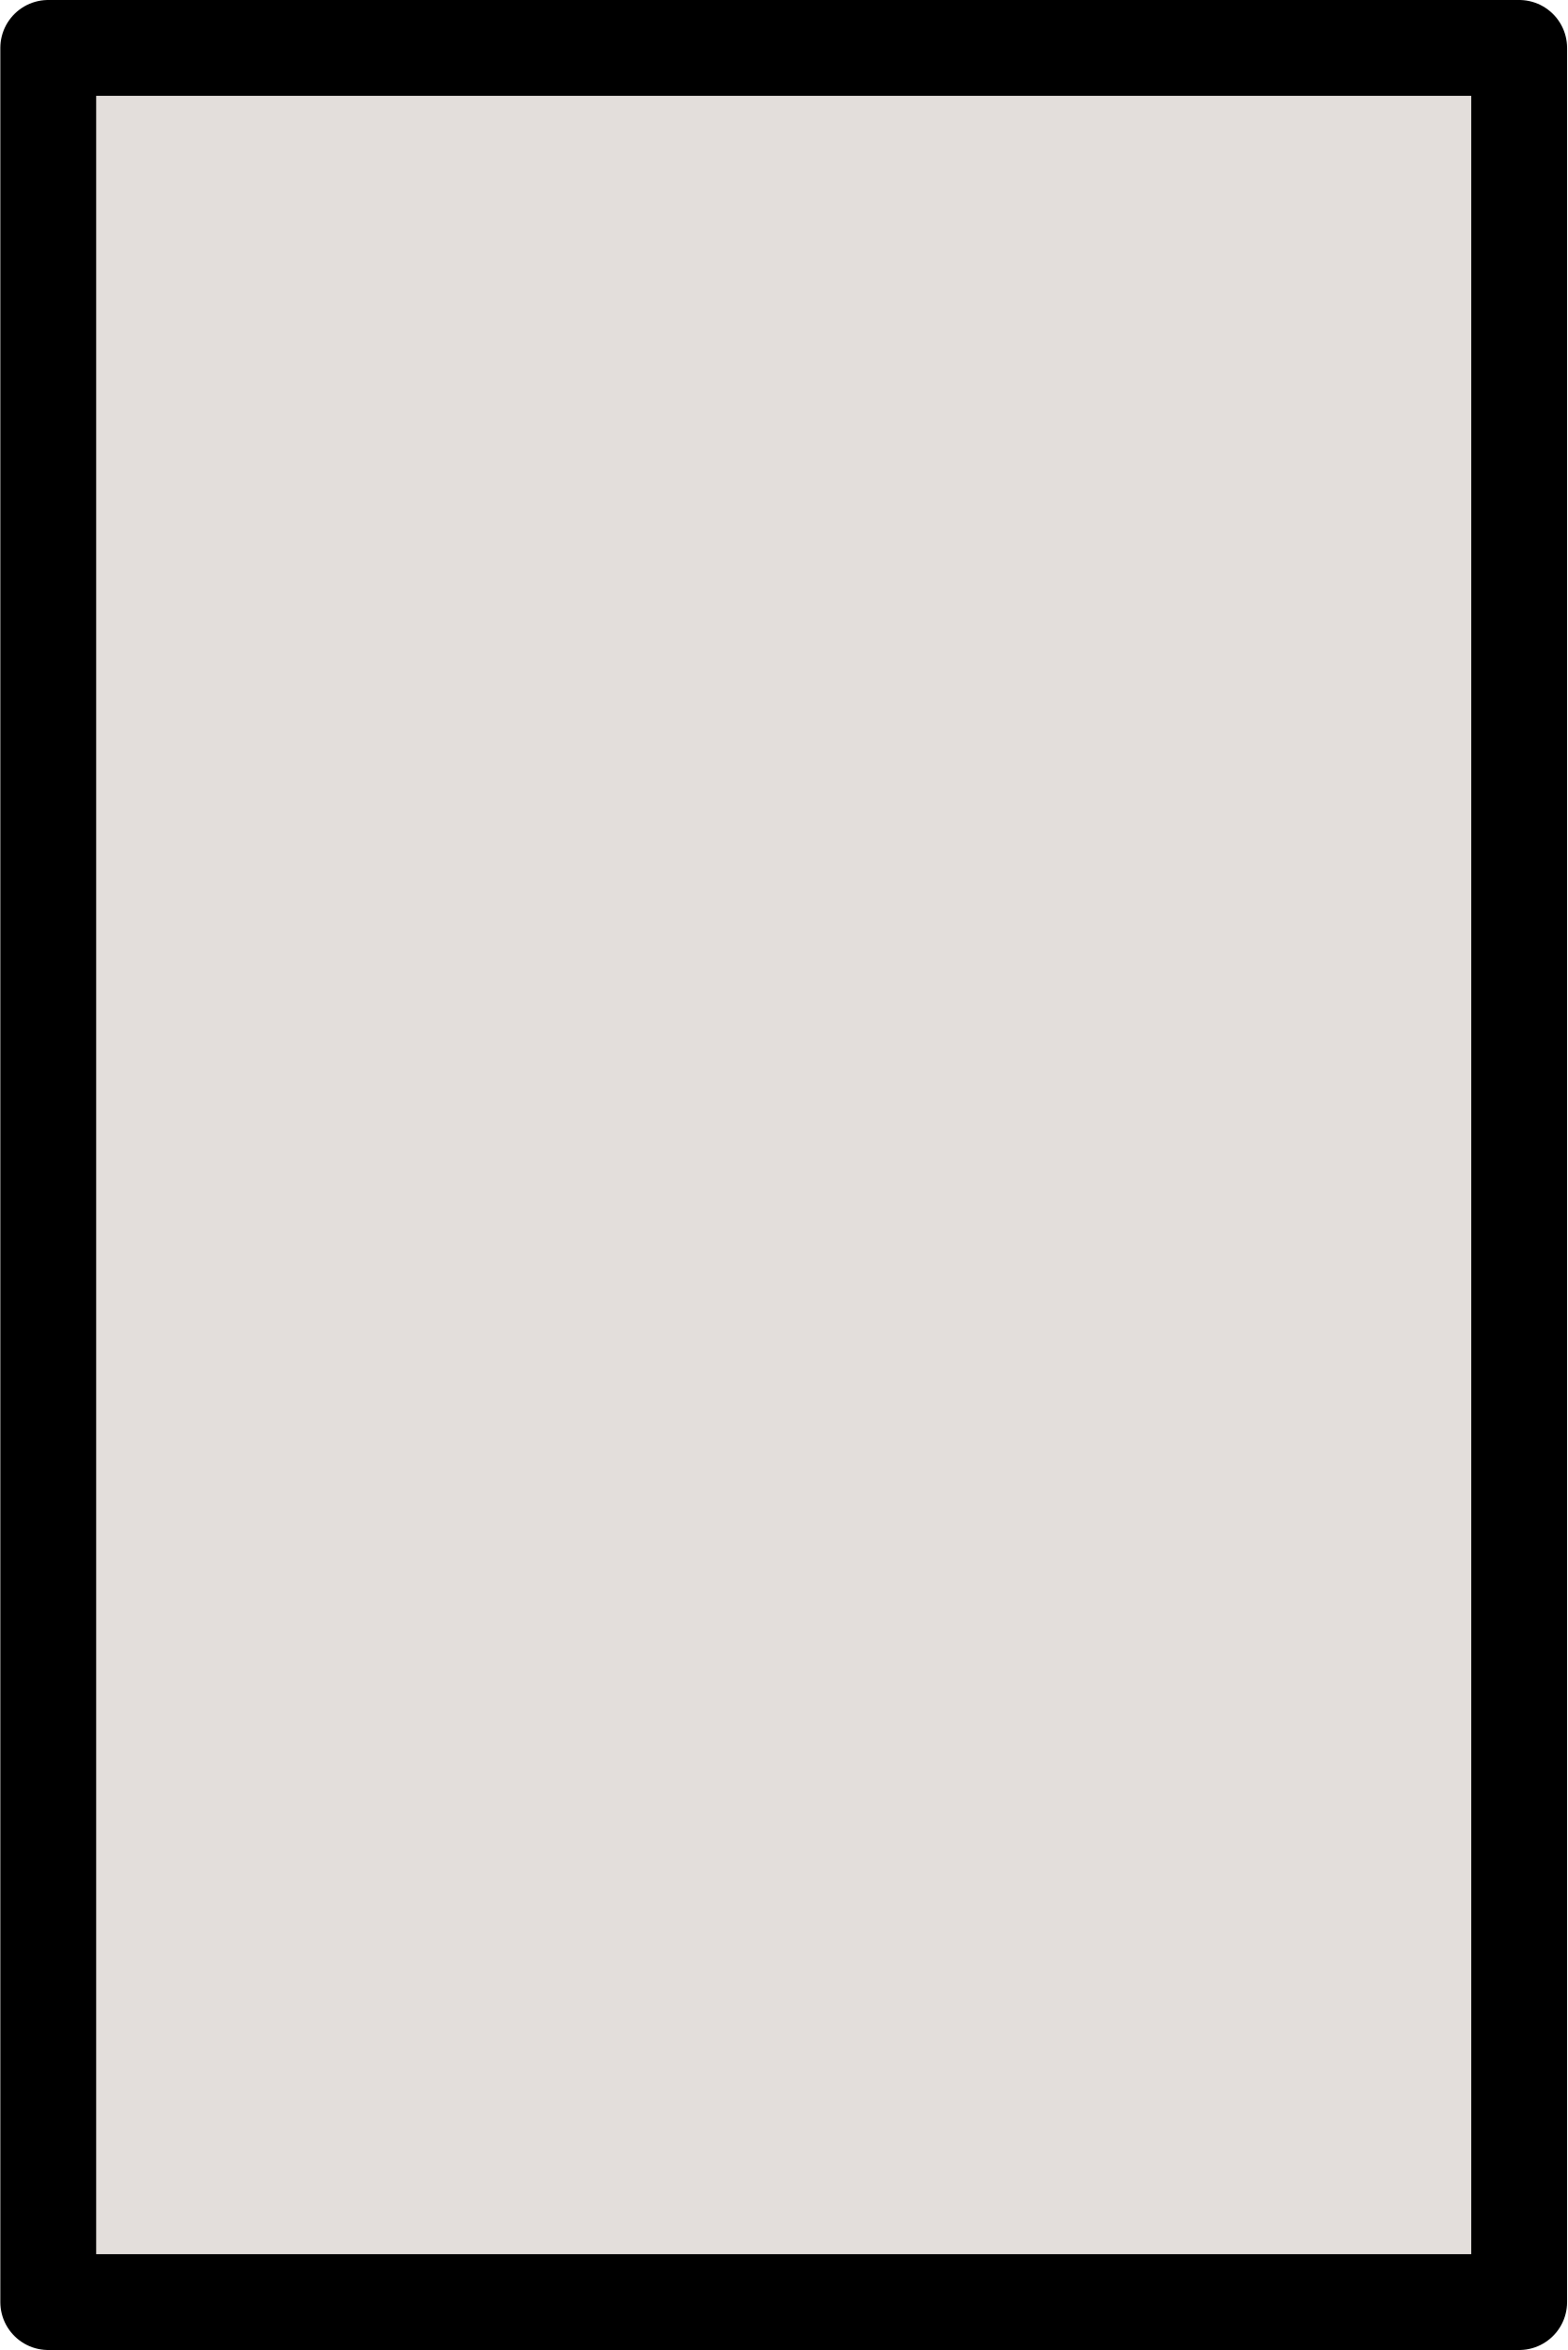
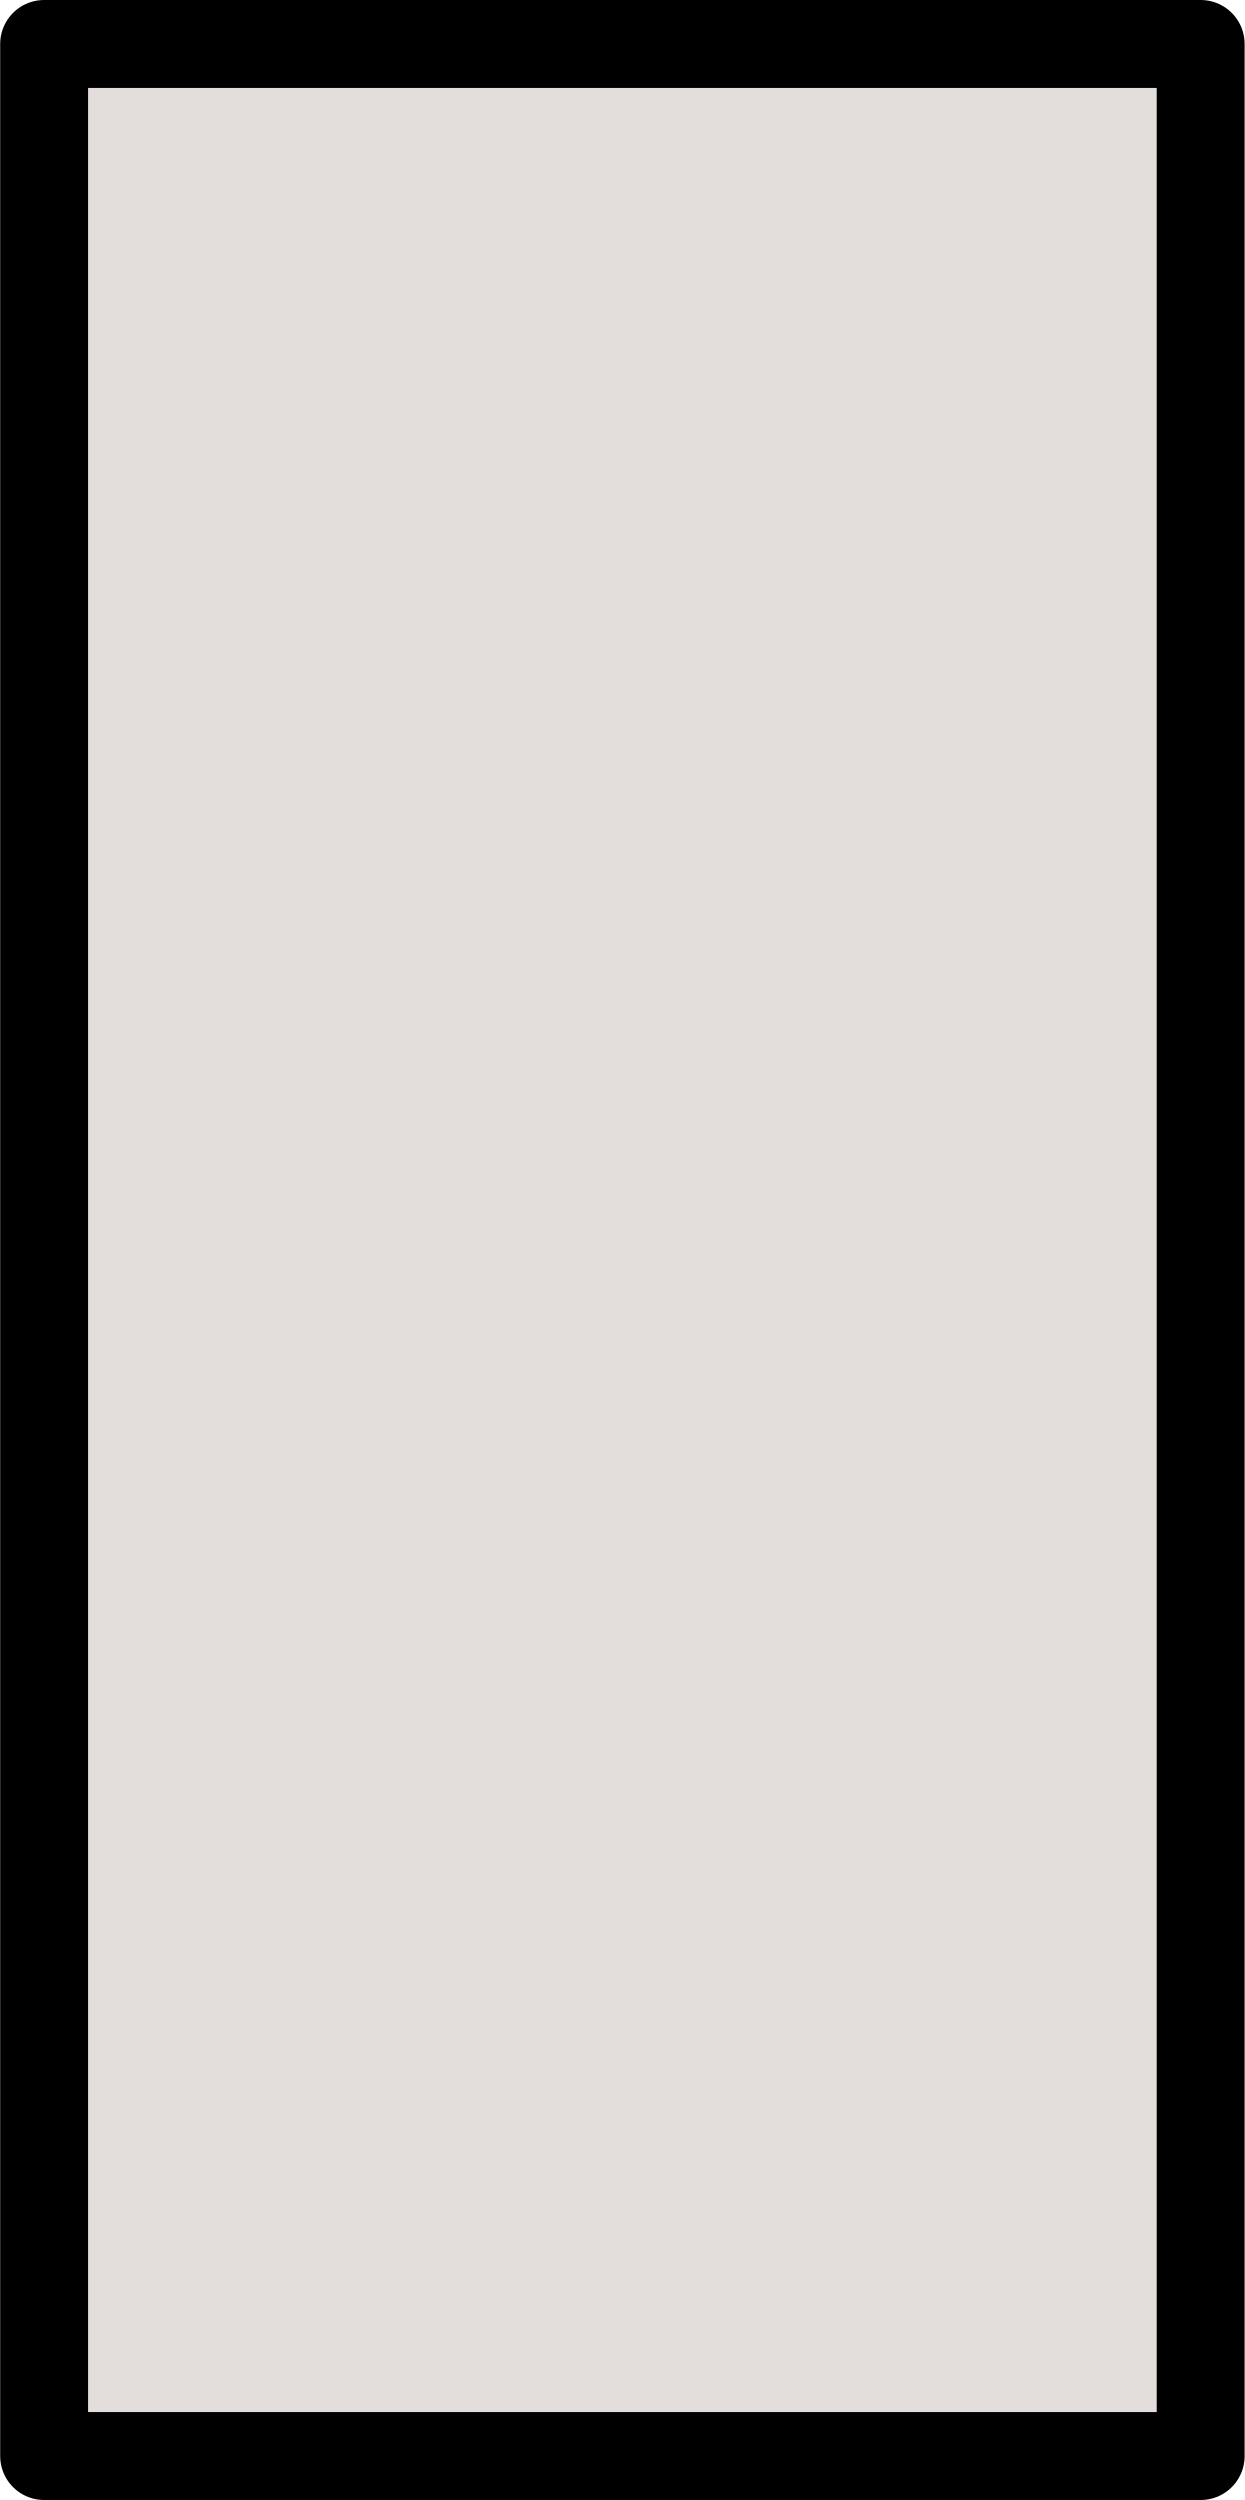
- <svg xmlns="http://www.w3.org/2000/svg" width="1.556in" height="2.333in" viewBox="0 0 140 210" id="svg2" version="1.1">
+ <svg xmlns="http://www.w3.org/2000/svg" width="1.556in" height="3.125in" viewBox="0 0 140 281.25" id="svg2" version="1.1">
  <defs id="defs4">
    <rect x="-12.692" y="947.963" width="135.24" height="110.757" id="rect12" />
    <rect x="-34.844" y="892.002" width="169.05" height="137.572" id="rect13" />
  </defs>
  <g id="layer1" transform="translate(20,-897.3622)">
    <g id="g20" transform="matrix(0.7,0,0,0.7,15,300.7086)">
-       <rect y="858.479" x="-43.883" height="287.766" width="187.766" id="rect4175" style="opacity:1;fill:#e3dedb;fill-opacity:1;stroke:#000000;stroke-width:12.234;stroke-linecap:round;stroke-linejoin:round;stroke-miterlimit:4;stroke-dasharray:none;stroke-opacity:1" />
+       <rect y="859.426" x="-42.936" height="387.658" width="185.872" id="rect4175" style="opacity:1;fill:#e3dedb;fill-opacity:1;stroke:#000000;stroke-width:14.128;stroke-linecap:round;stroke-linejoin:round;stroke-miterlimit:4;stroke-dasharray:none;stroke-opacity:1" />
    </g>
  </g>
</svg>
